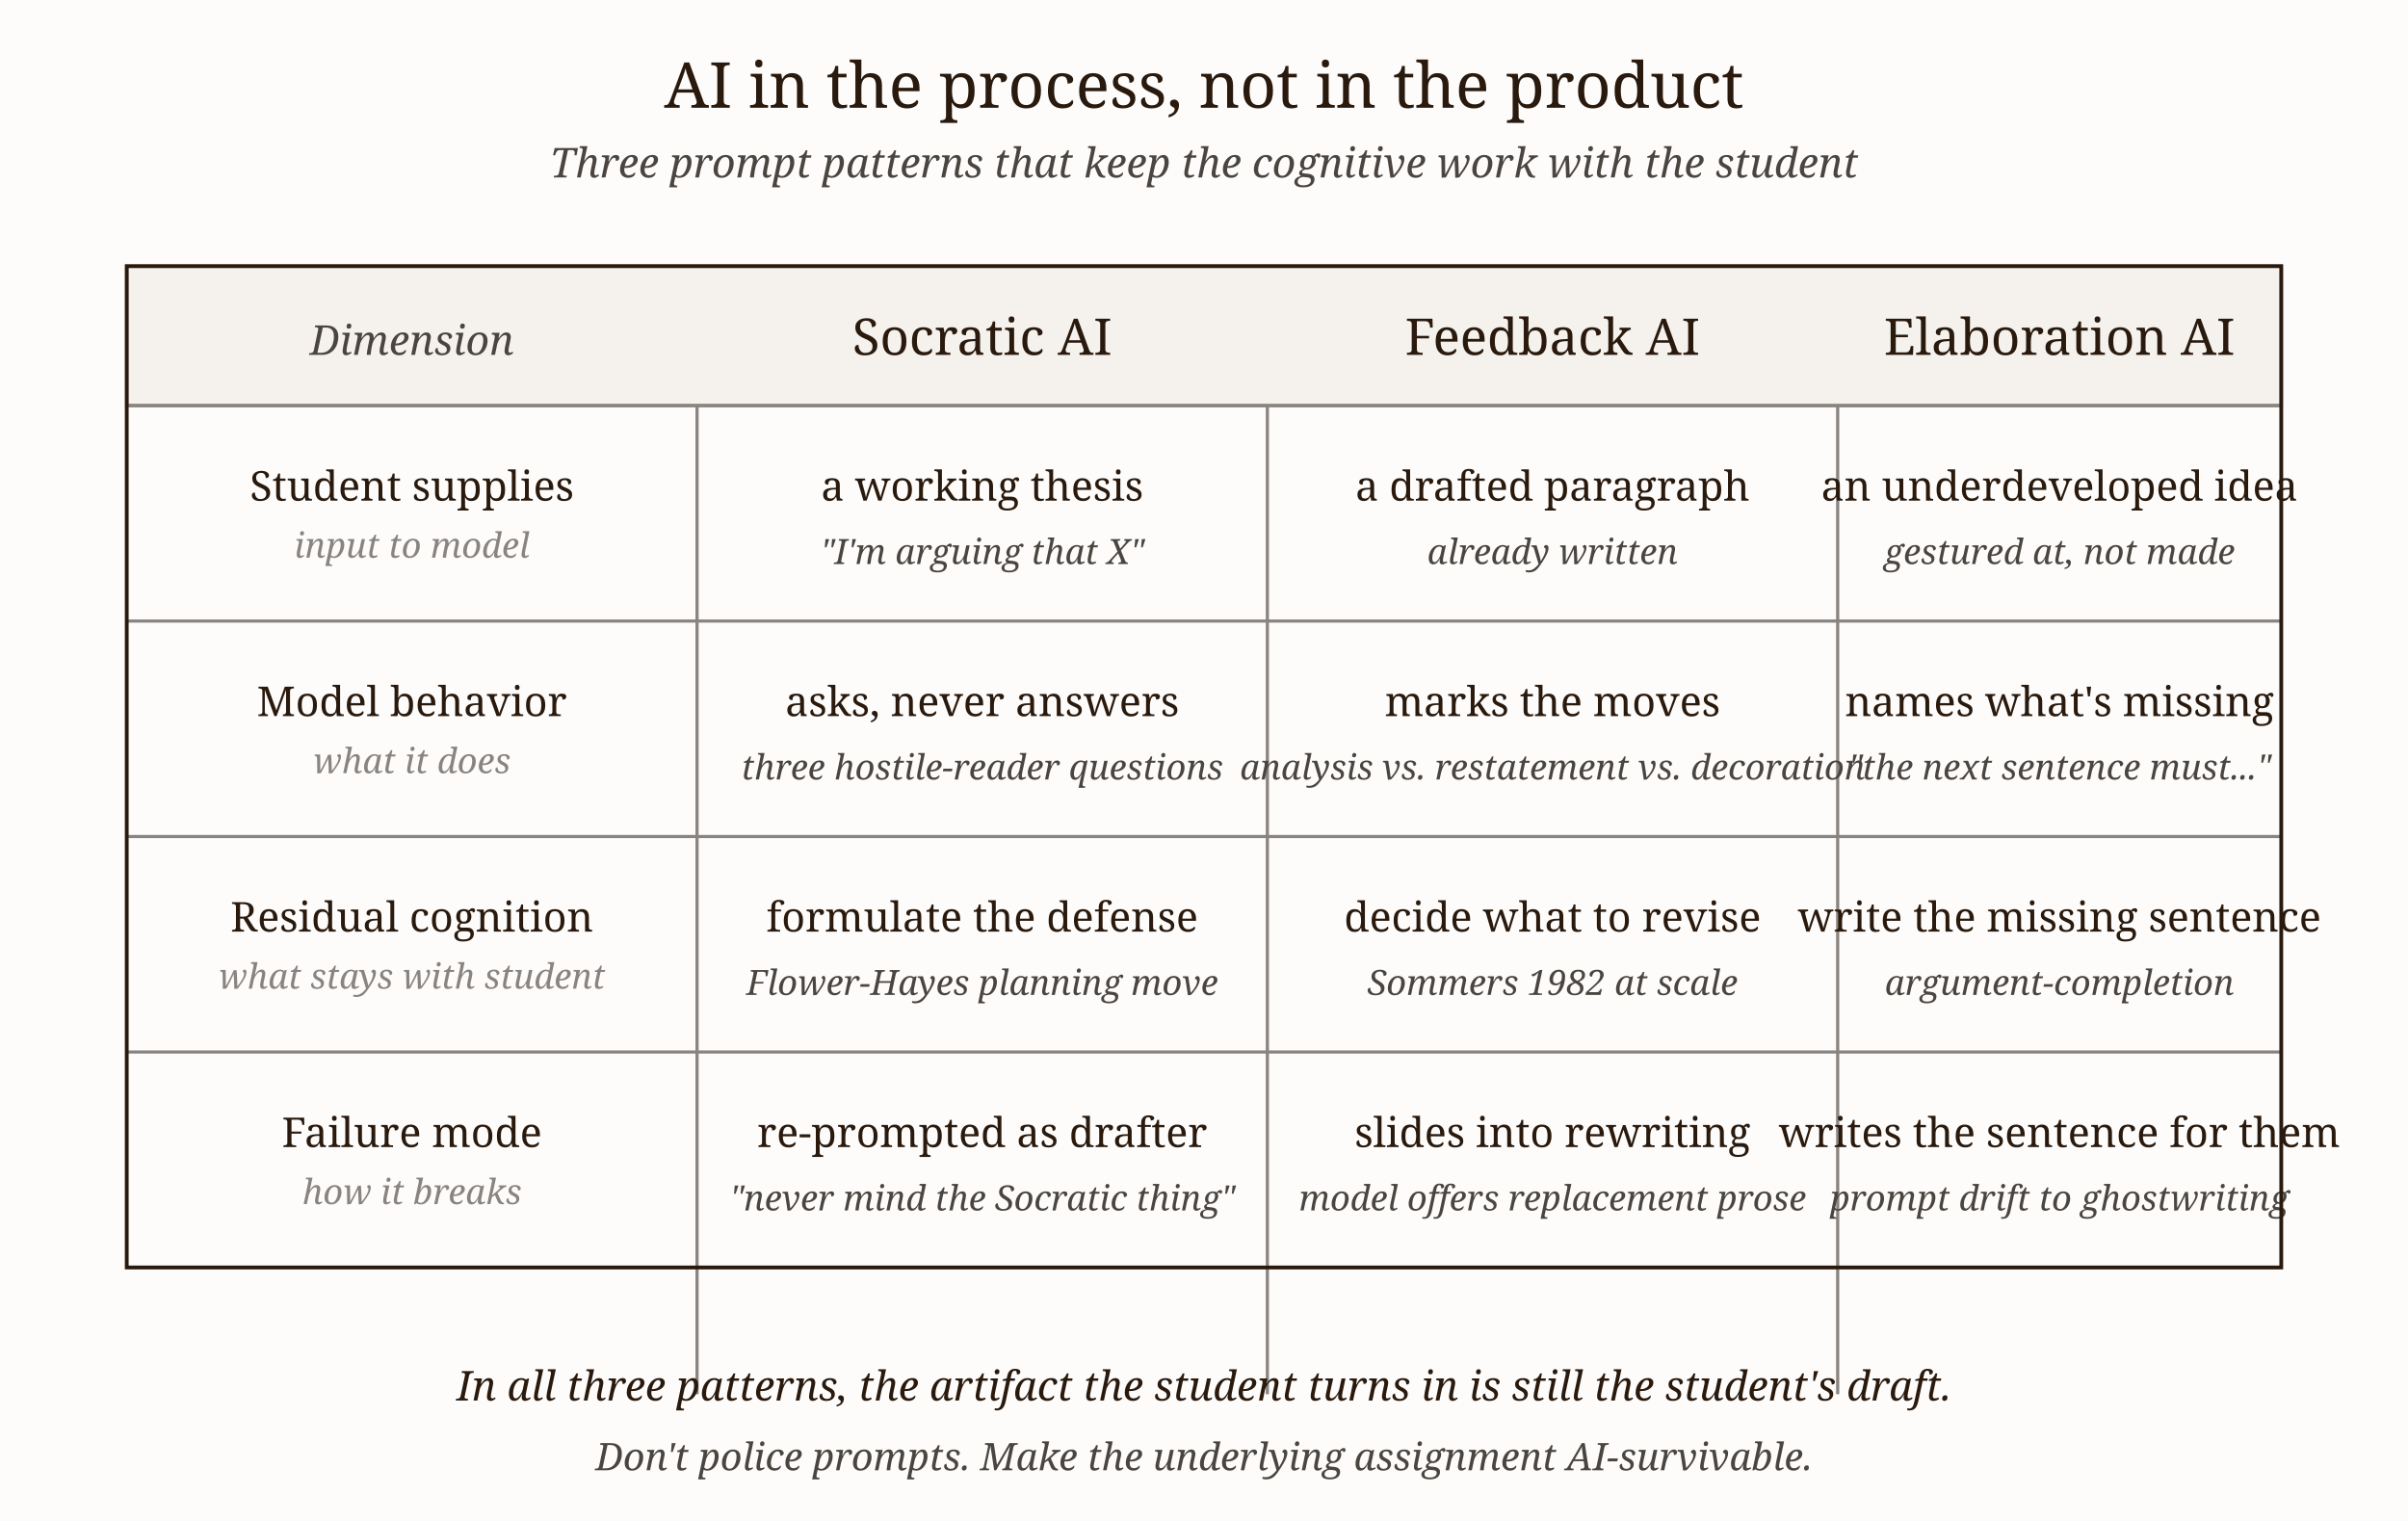
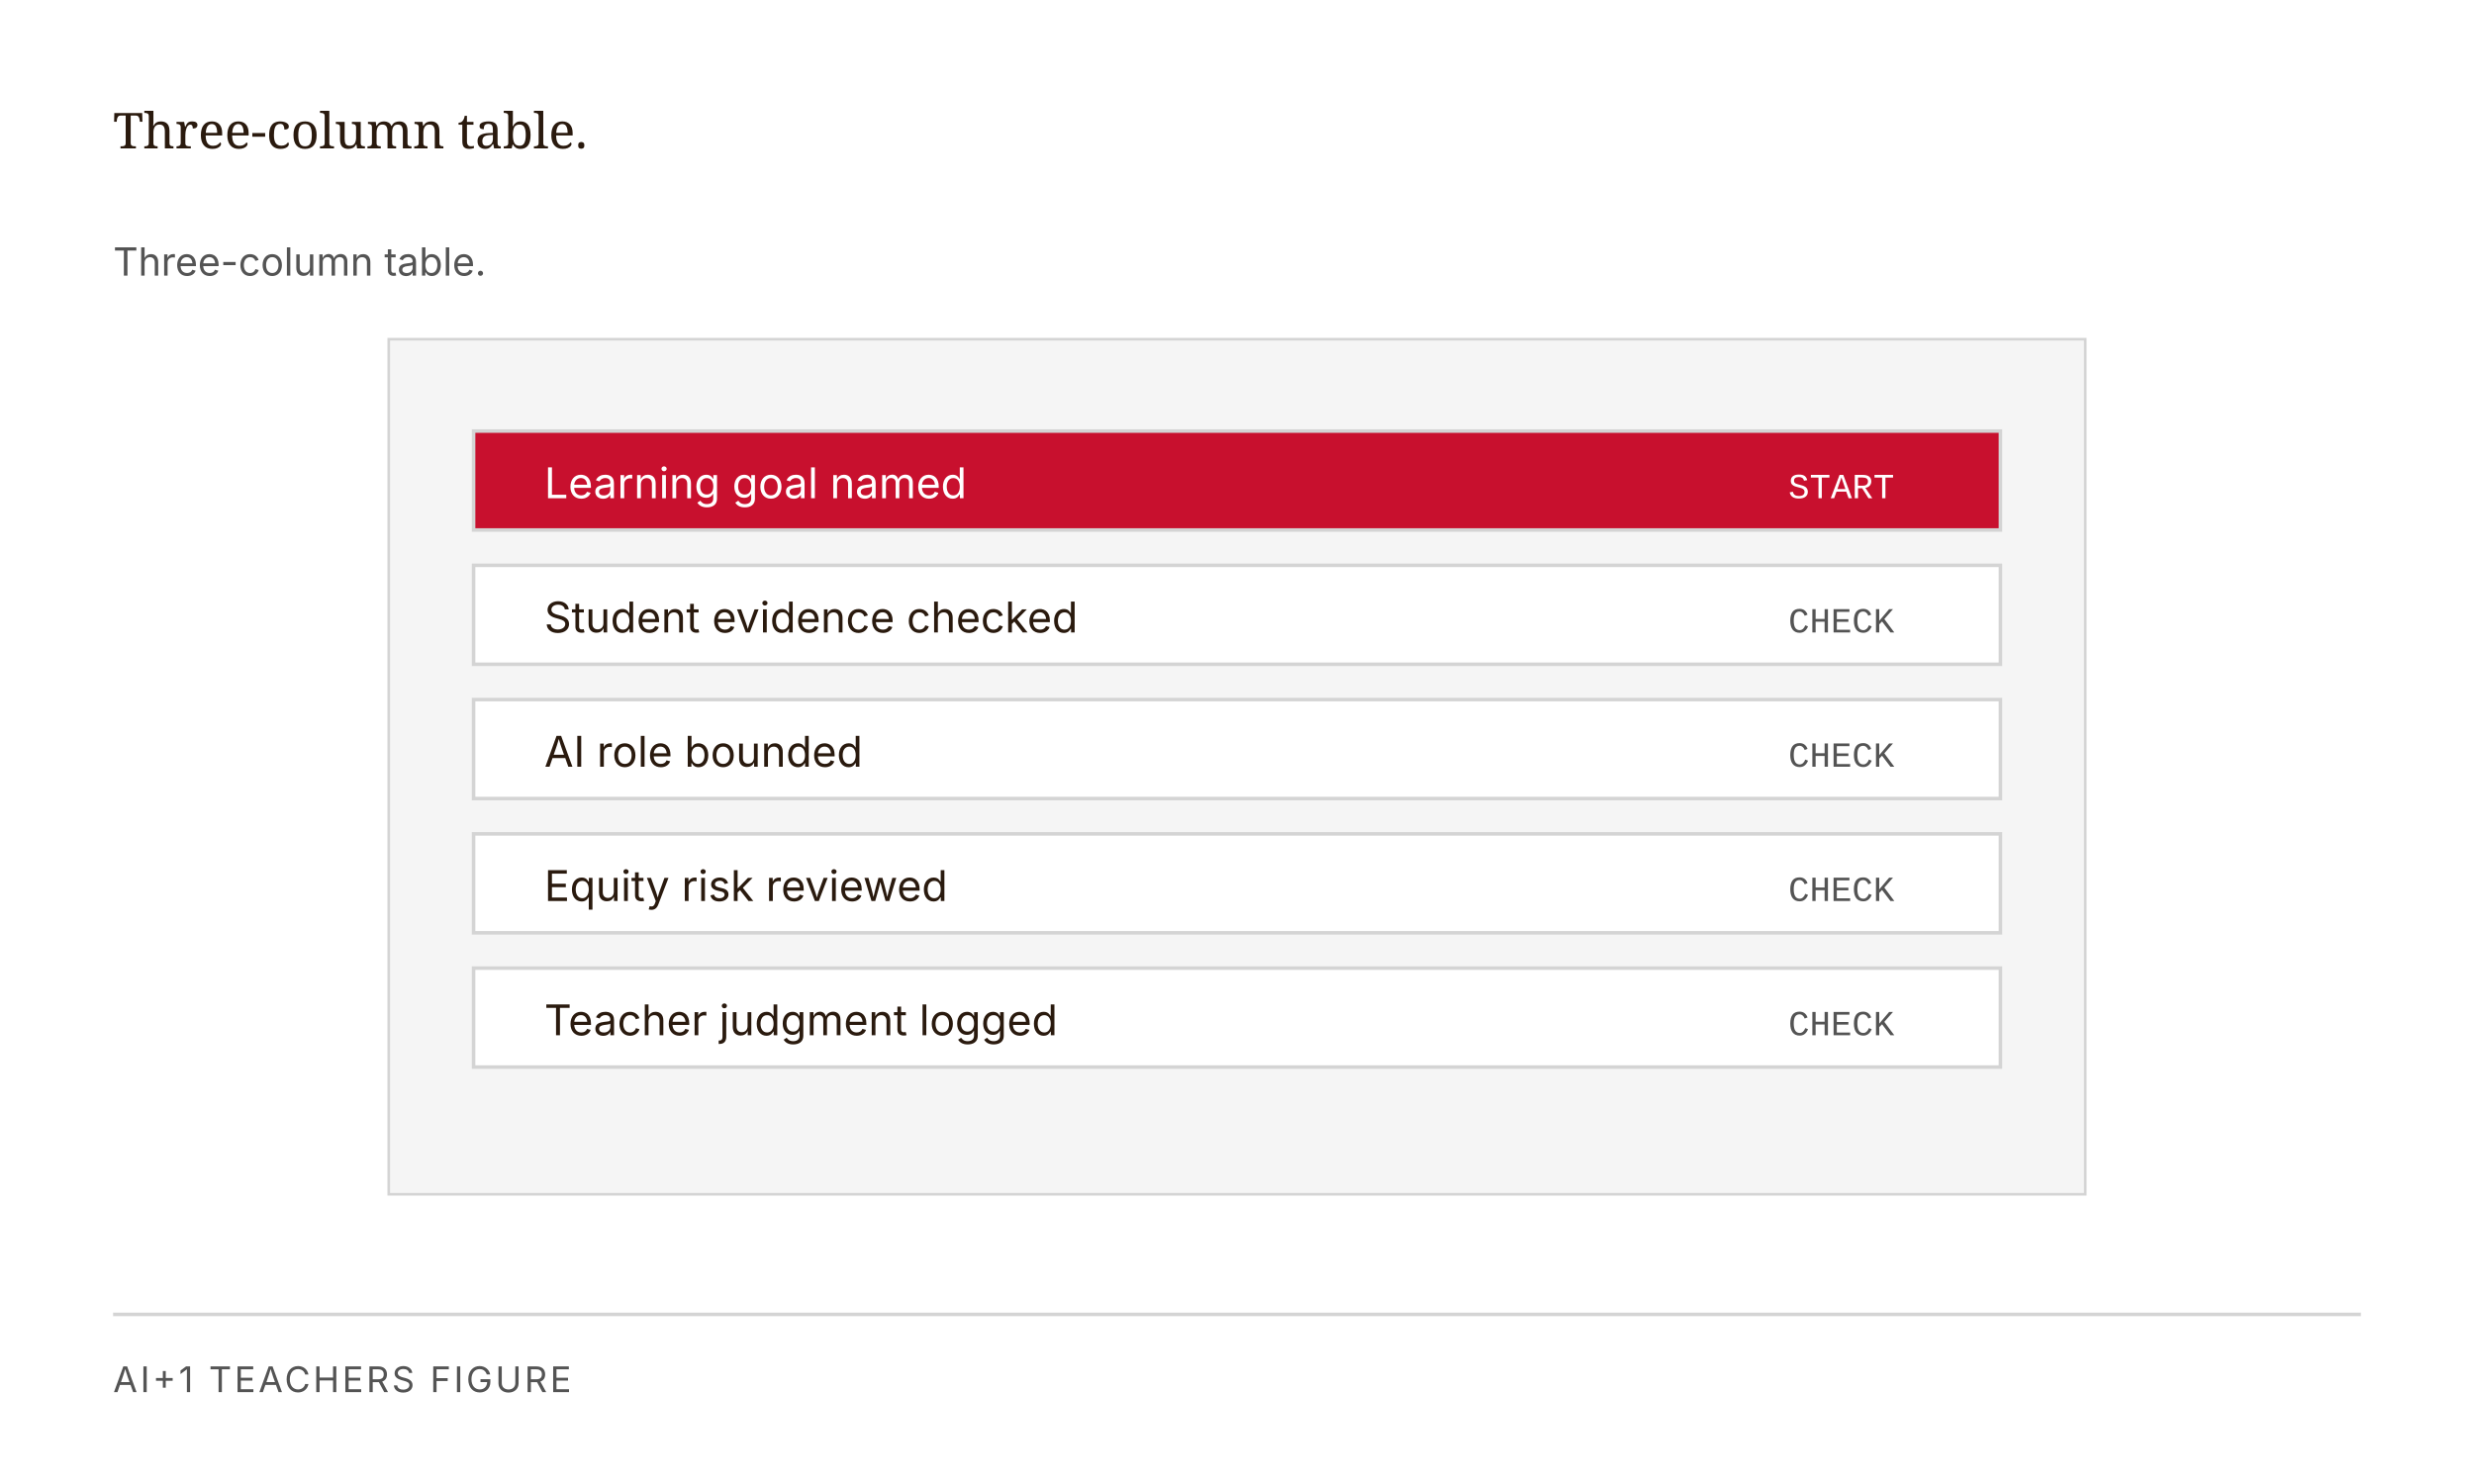
- <svg xmlns="http://www.w3.org/2000/svg" viewBox="0 0 760 480" role="img" aria-labelledby="fig06-title fig06-desc" font-family="'EB Garamond', Garamond, Georgia, serif">
-   <rect x="0" y="0" width="760" height="480" fill="#fdfcfb" />
-   <text x="380" y="34" text-anchor="middle" font-size="20" fill="#2a1a0e">AI in the process, not in the product</text>
-   <text x="380" y="56" text-anchor="middle" font-size="13" font-style="italic" fill="#4a4540">Three prompt patterns that keep the cognitive work with the student</text>
-   <line x1="220" y1="84" x2="220" y2="440" stroke="#8a8480" stroke-width="1" />
-   <line x1="400" y1="84" x2="400" y2="440" stroke="#8a8480" stroke-width="1" />
-   <line x1="580" y1="84" x2="580" y2="440" stroke="#8a8480" stroke-width="1" />
-   <rect x="40" y="84" width="680" height="44" fill="#f5f2ee" stroke="#8a8480" stroke-width="1" />
-   <text x="130" y="112" text-anchor="middle" font-size="13" font-style="italic" fill="#4a4540">Dimension</text>
-   <text x="310" y="112" text-anchor="middle" font-size="16" fill="#2a1a0e">Socratic AI</text>
-   <text x="490" y="112" text-anchor="middle" font-size="16" fill="#2a1a0e">Feedback AI</text>
-   <text x="650" y="112" text-anchor="middle" font-size="16" fill="#2a1a0e">Elaboration AI</text>
-   <line x1="40" y1="128" x2="720" y2="128" stroke="#8a8480" stroke-width="1" />
-   <text x="130" y="158" text-anchor="middle" font-size="13" fill="#2a1a0e">Student supplies</text>
-   <text x="130" y="176" text-anchor="middle" font-size="11" font-style="italic" fill="#8a8480">input to model</text>
-   <text x="310" y="158" text-anchor="middle" font-size="13" fill="#2a1a0e">a working thesis</text>
-   <text x="310" y="178" text-anchor="middle" font-size="11" font-style="italic" fill="#4a4540">"I'm arguing that X"</text>
-   <text x="490" y="158" text-anchor="middle" font-size="13" fill="#2a1a0e">a drafted paragraph</text>
-   <text x="490" y="178" text-anchor="middle" font-size="11" font-style="italic" fill="#4a4540">already written</text>
-   <text x="650" y="158" text-anchor="middle" font-size="13" fill="#2a1a0e">an underdeveloped idea</text>
-   <text x="650" y="178" text-anchor="middle" font-size="11" font-style="italic" fill="#4a4540">gestured at, not made</text>
-   <line x1="40" y1="196" x2="720" y2="196" stroke="#8a8480" stroke-width="1" />
-   <text x="130" y="226" text-anchor="middle" font-size="13" fill="#2a1a0e">Model behavior</text>
-   <text x="130" y="244" text-anchor="middle" font-size="11" font-style="italic" fill="#8a8480">what it does</text>
-   <text x="310" y="226" text-anchor="middle" font-size="13" fill="#2a1a0e">asks, never answers</text>
-   <text x="310" y="246" text-anchor="middle" font-size="11" font-style="italic" fill="#4a4540">three hostile-reader questions</text>
-   <text x="490" y="226" text-anchor="middle" font-size="13" fill="#2a1a0e">marks the moves</text>
-   <text x="490" y="246" text-anchor="middle" font-size="11" font-style="italic" fill="#4a4540">analysis vs. restatement vs. decoration</text>
-   <text x="650" y="226" text-anchor="middle" font-size="13" fill="#2a1a0e">names what's missing</text>
-   <text x="650" y="246" text-anchor="middle" font-size="11" font-style="italic" fill="#4a4540">"the next sentence must..."</text>
-   <line x1="40" y1="264" x2="720" y2="264" stroke="#8a8480" stroke-width="1" />
-   <text x="130" y="294" text-anchor="middle" font-size="13" fill="#2a1a0e">Residual cognition</text>
-   <text x="130" y="312" text-anchor="middle" font-size="11" font-style="italic" fill="#8a8480">what stays with student</text>
-   <text x="310" y="294" text-anchor="middle" font-size="13" fill="#2a1a0e">formulate the defense</text>
-   <text x="310" y="314" text-anchor="middle" font-size="11" font-style="italic" fill="#4a4540">Flower-Hayes planning move</text>
-   <text x="490" y="294" text-anchor="middle" font-size="13" fill="#2a1a0e">decide what to revise</text>
-   <text x="490" y="314" text-anchor="middle" font-size="11" font-style="italic" fill="#4a4540">Sommers 1982 at scale</text>
-   <text x="650" y="294" text-anchor="middle" font-size="13" fill="#2a1a0e">write the missing sentence</text>
-   <text x="650" y="314" text-anchor="middle" font-size="11" font-style="italic" fill="#4a4540">argument-completion</text>
-   <line x1="40" y1="332" x2="720" y2="332" stroke="#8a8480" stroke-width="1" />
-   <text x="130" y="362" text-anchor="middle" font-size="13" fill="#2a1a0e">Failure mode</text>
-   <text x="130" y="380" text-anchor="middle" font-size="11" font-style="italic" fill="#8a8480">how it breaks</text>
-   <text x="310" y="362" text-anchor="middle" font-size="13" fill="#2a1a0e">re-prompted as drafter</text>
-   <text x="310" y="382" text-anchor="middle" font-size="11" font-style="italic" fill="#4a4540">"never mind the Socratic thing"</text>
-   <text x="490" y="362" text-anchor="middle" font-size="13" fill="#2a1a0e">slides into rewriting</text>
-   <text x="490" y="382" text-anchor="middle" font-size="11" font-style="italic" fill="#4a4540">model offers replacement prose</text>
-   <text x="650" y="362" text-anchor="middle" font-size="13" fill="#2a1a0e">writes the sentence for them</text>
-   <text x="650" y="382" text-anchor="middle" font-size="11" font-style="italic" fill="#4a4540">prompt drift to ghostwriting</text>
-   <line x1="40" y1="400" x2="720" y2="400" stroke="#8a8480" stroke-width="1" />
-   <rect x="40" y="84" width="680" height="316" fill="none" stroke="#2a1a0e" stroke-width="1.2" />
-   <text x="380" y="442" text-anchor="middle" font-size="13" font-style="italic" fill="#2a1a0e">In all three patterns, the artifact the student turns in is still the student's draft.</text>
-   <text x="380" y="464" text-anchor="middle" font-size="12" font-style="italic" fill="#4a4540">Don't police prompts. Make the underlying assignment AI-survivable.</text>
+ <svg xmlns="http://www.w3.org/2000/svg" viewBox="0 0 700 420" role="img" aria-labelledby="title desc">
+   <defs>
+     <marker id="arrow" markerWidth="8" markerHeight="6" refX="7" refY="3" orient="auto">
+       <polygon points="0 0, 8 3, 0 6" fill="#2a1a0e" />
+     </marker>
+   </defs>
+   <rect x="0" y="0" width="700" height="420" fill="#FFFFFF" />
+   <text x="32" y="42" font-family="'EB Garamond', 'Garamond', Georgia, serif" font-size="14" font-weight="400" fill="#2a1a0e">Three-column table.</text>
+   <text x="32" y="78" font-family="'Inter', -apple-system, 'Helvetica Neue', sans-serif" font-size="11" fill="#545454">Three-column table.</text>
+   <rect x="110" y="96" width="480" height="242" fill="#F5F5F5" stroke="#D4D4D4" stroke-width="0.75" />
+   <rect x="134" y="122" width="432" height="28" fill="#C8102E" stroke="#D4D4D4" />
+   <text x="154" y="141" font-family="'Inter', -apple-system, 'Helvetica Neue', sans-serif" font-size="12" fill="#FFFFFF">Learning goal named</text>
+   <text x="536" y="141" text-anchor="end" font-family="'JetBrains Mono', 'Fira Code', 'Courier New', monospace" font-size="10" fill="#FFFFFF">START</text>
+   <rect x="134" y="160" width="432" height="28" fill="#FFFFFF" stroke="#D4D4D4" />
+   <text x="154" y="179" font-family="'Inter', -apple-system, 'Helvetica Neue', sans-serif" font-size="12" fill="#2a1a0e">Student evidence checked</text>
+   <text x="536" y="179" text-anchor="end" font-family="'JetBrains Mono', 'Fira Code', 'Courier New', monospace" font-size="10" fill="#545454">CHECK</text>
+   <rect x="134" y="198" width="432" height="28" fill="#FFFFFF" stroke="#D4D4D4" />
+   <text x="154" y="217" font-family="'Inter', -apple-system, 'Helvetica Neue', sans-serif" font-size="12" fill="#2a1a0e">AI role bounded</text>
+   <text x="536" y="217" text-anchor="end" font-family="'JetBrains Mono', 'Fira Code', 'Courier New', monospace" font-size="10" fill="#545454">CHECK</text>
+   <rect x="134" y="236" width="432" height="28" fill="#FFFFFF" stroke="#D4D4D4" />
+   <text x="154" y="255" font-family="'Inter', -apple-system, 'Helvetica Neue', sans-serif" font-size="12" fill="#2a1a0e">Equity risk reviewed</text>
+   <text x="536" y="255" text-anchor="end" font-family="'JetBrains Mono', 'Fira Code', 'Courier New', monospace" font-size="10" fill="#545454">CHECK</text>
+   <rect x="134" y="274" width="432" height="28" fill="#FFFFFF" stroke="#D4D4D4" />
+   <text x="154" y="293" font-family="'Inter', -apple-system, 'Helvetica Neue', sans-serif" font-size="12" fill="#2a1a0e">Teacher judgment logged</text>
+   <text x="536" y="293" text-anchor="end" font-family="'JetBrains Mono', 'Fira Code', 'Courier New', monospace" font-size="10" fill="#545454">CHECK</text>
+   <line x1="32" x2="668" y1="372" y2="372" stroke="#D4D4D4" />
+   <text x="32" y="394" font-family="'Inter', -apple-system, 'Helvetica Neue', sans-serif" font-size="10" fill="#545454" letter-spacing="0.08em">AI+1 TEACHERS FIGURE</text>
</svg>
